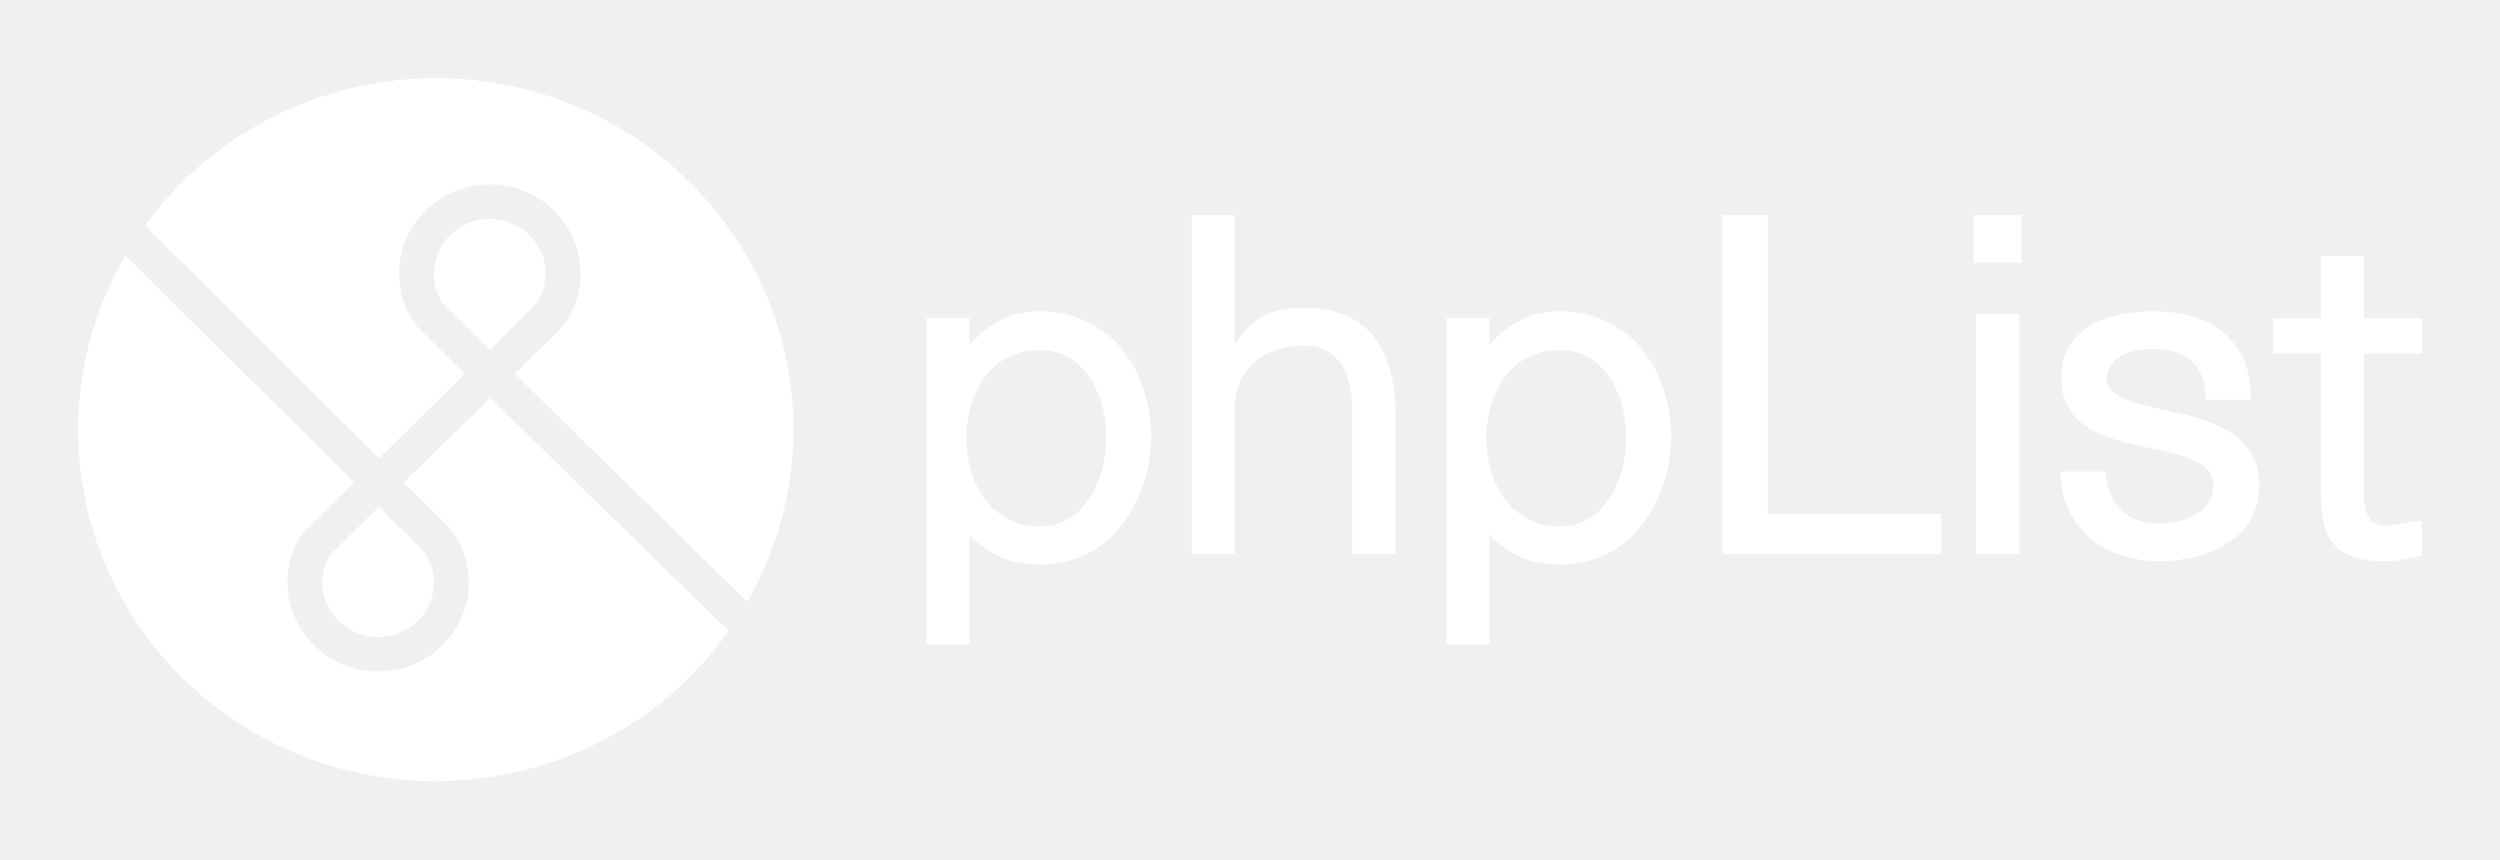
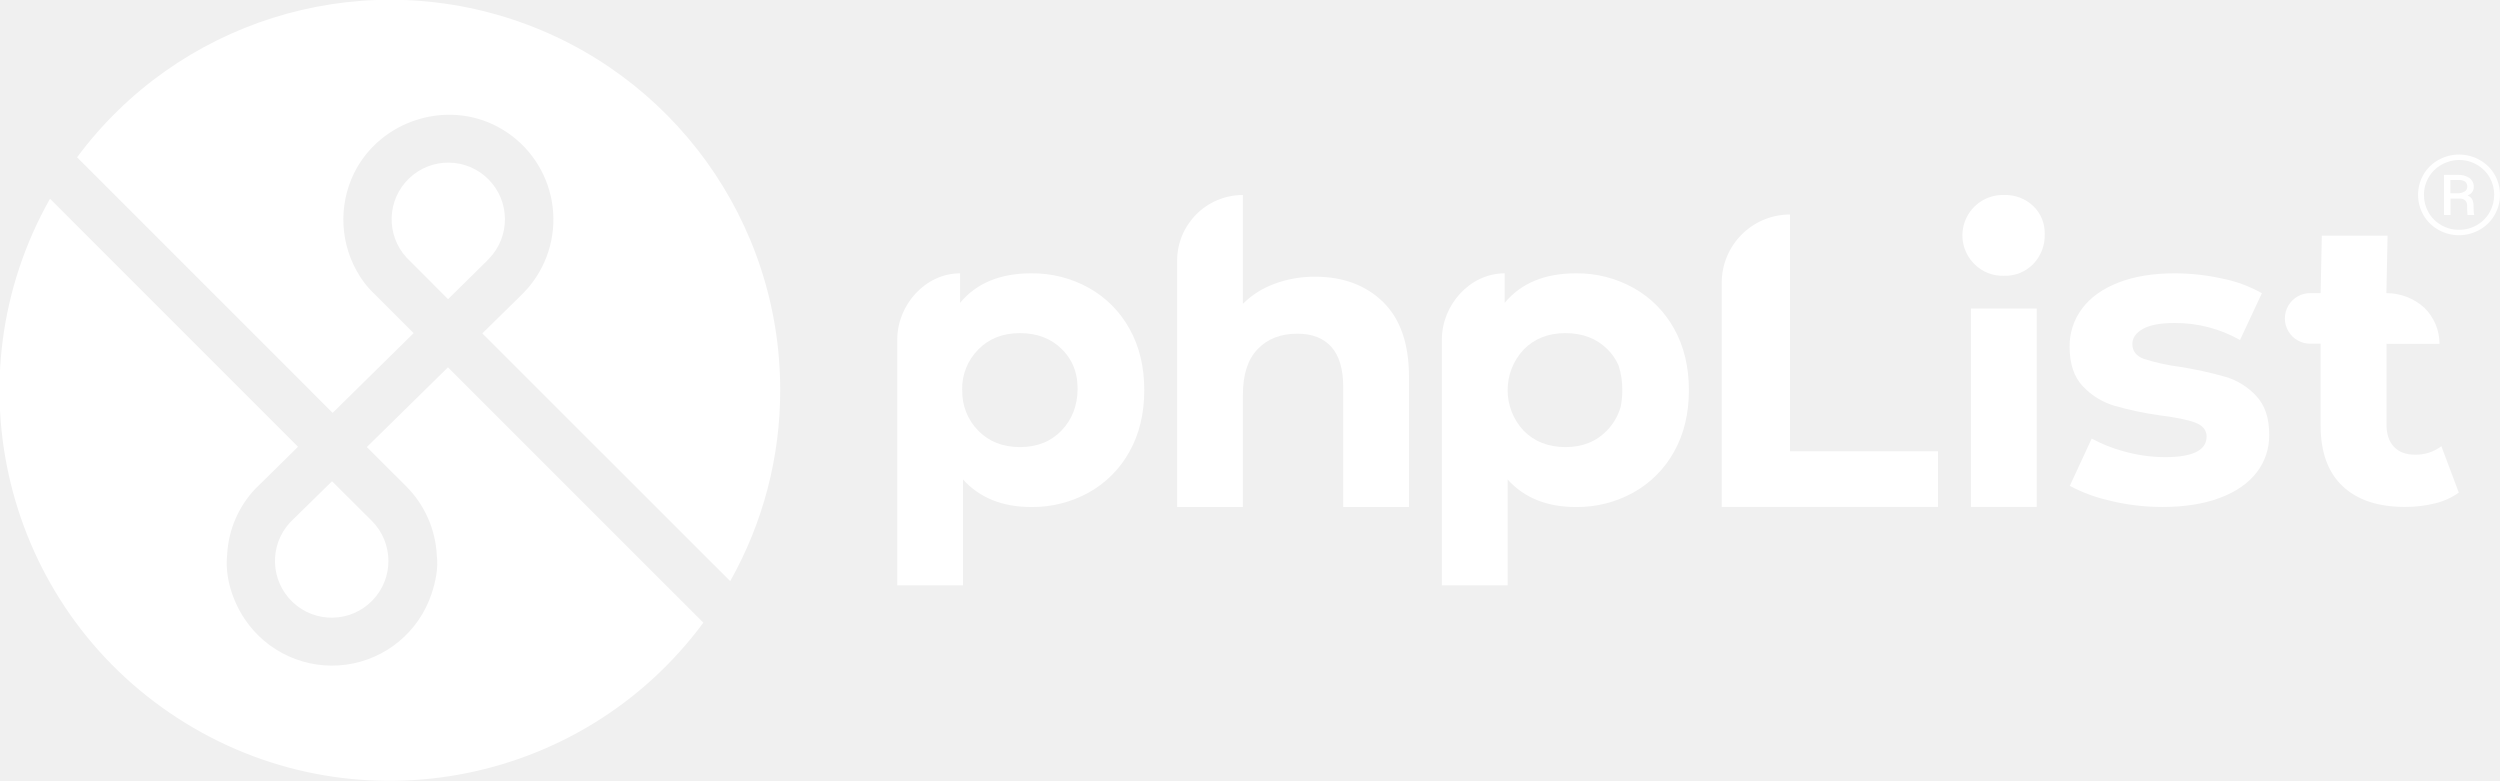
- <svg xmlns="http://www.w3.org/2000/svg" width="96mm" height="33mm" viewBox="0 0 340.157 116.929" id="svg4507" version="1.1">
-   <defs id="defs4509" />
-   <g id="layer1" transform="translate(-199.8323,-143.5472)">
-     <path style="fill:#ffffff" d="m 259.122,154.177 a 48.661,47.834 0 0 0 -39.575,20.068 l 31.865,31.639 11.734,-11.486 -6.664,-6.54 -0.112,-0.151 c -1.505,-2.034 -2.238,-4.301 -2.238,-6.933 0,-6.691 5.541,-12.136 12.346,-12.136 6.805,0 12.342,5.445 12.342,12.136 0,2.89 -0.996,5.494 -2.959,7.744 l -0.123,0.132 -5.869,5.751 31.648,31.04 a 48.661,47.834 0 0 0 6.268,-23.432 48.661,47.834 0 0 0 -48.664,-47.833 z m 7.359,19.135 c -4.191,0 -7.598,3.348 -7.598,7.465 0.002,1.57 0.393,2.864 1.229,4.05 l 6.399,6.276 5.809,-5.688 c 1.184,-1.382 1.756,-2.899 1.756,-4.638 0,-4.117 -3.404,-7.465 -7.595,-7.465 z m -49.594,5.012 a 48.661,47.834 0 0 0 -6.425,23.685 48.661,47.834 0 0 0 48.66,47.836 48.661,47.834 0 0 0 39.863,-20.439 l -32.477,-31.712 -11.748,11.505 6.295,6.265 c 1.689,2.172 2.581,4.7 2.581,7.315 -0.002,6.689 -5.541,12.133 -12.346,12.133 -6.807,0 -12.342,-5.445 -12.342,-12.136 0,-2.267 0.619,-4.46 1.793,-6.342 l 0.146,-0.235 7.169,-7.021 -31.166,-30.853 z m 34.513,34.169 -6.747,6.602 c -0.629,1.098 -0.96,2.365 -0.96,3.683 0,4.114 3.41,7.465 7.598,7.465 4.189,0 7.598,-3.348 7.598,-7.465 0,-1.56 -0.513,-3.024 -1.517,-4.362 l -5.973,-5.923 z" id="circle15" />
-     <g id="g4147" transform="matrix(1.912636,0,0,1.880115,-171.7442,-241.6688)" style="fill:#ffffff">
-       <path style="fill:#ffffff" d="m 263.244,229.857 c 1.53,-1.693 2.958,-2.438 4.997,-2.438 5.236,0 7.921,4.556 7.921,9.043 0,4.487 -2.754,9.315 -7.921,9.281 -2.144,0 -3.671,-0.714 -4.997,-2.176 l 0,7.955 -3.06,0 0,-23.627 3.06,0 0,1.962 z m 4.997,13.132 c 2.992,0 4.726,-3.06 4.726,-6.459 0,-3.332 -1.698,-6.323 -4.726,-6.323 -6.969,0 -6.969,12.782 0,12.782 z" id="path19" />
-       <path style="fill:#ffffff" d="m 282.113,229.857 c 1.122,-2.057 2.89,-2.71 4.896,-2.71 4.861,0 6.527,3.468 6.527,7.445 l 0,10.403 -3.06,0 0,-10.403 c 0,-2.55 -0.852,-4.691 -3.47,-4.691 -2.992,0 -4.896,1.802 -4.896,4.691 l 0,10.403 -3.062,0 0,-24.546 3.062,0 0.003,9.408 0,0 z" id="path21" />
-       <path style="fill:#ffffff" d="m 300.235,229.857 c 1.527,-1.693 2.957,-2.438 4.997,-2.438 5.233,0 7.922,4.556 7.922,9.043 0,4.487 -2.754,9.315 -7.922,9.281 -2.144,0 -3.672,-0.714 -4.997,-2.176 l 0,7.955 -3.062,0 0,-23.627 3.062,0 0,1.962 z m 4.997,13.132 c 2.99,0 4.726,-3.06 4.726,-6.459 0,-3.332 -1.7,-6.323 -4.726,-6.323 -6.969,0 -6.969,12.782 0,12.782 z" id="path23" />
-       <path style="fill:#ffffff" d="m 316.806,244.995 0,-24.546 3.229,0 0,21.622 12.341,0 0,2.924 -15.57,0 z" id="path25" />
-       <path style="fill:#ffffff" d="m 334.68,223.883 0,-3.434 3.4,0 0,3.434 -3.4,0 z m 0.17,21.112 0,-17.372 3.061,0 0,17.372 -3.061,0 z" id="path27" />
-       <path style="fill:#ffffff" d="m 340.854,239.012 3.195,0 c 0.17,2.584 1.77,3.773 3.738,3.773 2.006,0 3.943,-0.918 3.943,-2.754 0,-0.884 -0.512,-1.428 -1.395,-1.835 -0.477,-0.204 -1.02,-0.374 -1.633,-0.545 -3.16,-0.781 -7.785,-1.121 -7.785,-5.371 0,-3.808 3.469,-4.861 6.562,-4.861 3.363,0 6.936,1.462 6.936,6.392 l -3.229,0 c 0,-2.958 -1.904,-3.672 -3.705,-3.672 -1.734,0 -3.332,0.646 -3.332,2.142 0,0.714 0.439,1.156 1.395,1.53 0.477,0.204 1.055,0.374 1.664,0.51 0.613,0.136 1.293,0.306 1.975,0.441 2.686,0.646 5.812,1.666 5.812,5.27 0,3.944 -3.807,5.474 -7.139,5.474 -3.5,-0.001 -6.934,-2.074 -7.002,-6.494 z" id="path29" />
-       <path style="fill:#ffffff" d="m 359.387,240.168 0,-9.689 -3.398,0 0,-2.55 3.398,0 0,-4.521 3.062,0 0,4.521 4.113,0 0,2.55 -4.113,0 0,9.689 c 0,1.224 -0.035,2.753 1.562,2.753 0.309,0 0.613,-0.067 0.953,-0.102 0.34,-0.068 0.682,-0.136 1.6,-0.238 l 0,2.516 c -1.09,0.272 -1.805,0.408 -2.584,0.408 -4.253,0 -4.593,-2.21 -4.593,-5.337 z" id="path31" />
+ <svg xmlns="http://www.w3.org/2000/svg" viewBox="0 0 1000 312.1">
+   <defs>
+     <style>.cls-1{fill:#fff;}</style>
+   </defs>
+   <g id="Layer_2" data-name="Layer 2">
+     <g id="Layer_1-2" data-name="Layer 1">
+       <path class="cls-1" d="M989.49,84.87c0-.45-.07-1.23-.07-2.31A6.67,6.67,0,0,0,989,80a3.29,3.29,0,0,0-1.55-1.6l-.41-.21.41-.22a3.38,3.38,0,0,0,2.06-3.11,4.3,4.3,0,0,0-1.65-3.6,7.62,7.62,0,0,0-4.75-1.31h-5.51V86h2.6V79.43h3.48a3.34,3.34,0,0,1,2.42.73,3.11,3.11,0,0,1,.75,2.32,28.3,28.3,0,0,0,.12,3.09L987,86h2.71l-.14-.63C989.54,85.23,989.51,85.05,989.49,84.87ZM986.9,74.79a2.1,2.1,0,0,1-1.15,1.87,5.25,5.25,0,0,1-2.71.65h-2.87V72h3.13a4.79,4.79,0,0,1,2.78.65A2.59,2.59,0,0,1,986.9,74.79Z" />
+       <path class="cls-1" d="M997.85,69.84a15.66,15.66,0,0,0-6-5.87,16.85,16.85,0,0,0-16.47,0,15.66,15.66,0,0,0-6,5.87,16.32,16.32,0,0,0,0,16.21,15.82,15.82,0,0,0,6,5.89,16.75,16.75,0,0,0,16.42,0,15.71,15.71,0,0,0,6-5.88,15.92,15.92,0,0,0,2.19-8.14A16.09,16.09,0,0,0,997.85,69.84ZM983.64,91.91A13.93,13.93,0,0,1,976.42,90a13.49,13.49,0,0,1-5.06-5.14,14,14,0,0,1-1.78-6.89,13.83,13.83,0,0,1,1.87-7,13.41,13.41,0,0,1,5.13-5.06A14.19,14.19,0,0,1,983.64,64a14,14,0,0,1,7.18,1.92,13.63,13.63,0,0,1,5.07,5.1,14.23,14.23,0,0,1,0,13.82A13.61,13.61,0,0,1,990.83,90,13.93,13.93,0,0,1,983.64,91.91Z" />
+       <path class="cls-1" d="M553.23,120.8q10.37,10.13,10.37,30v52H537.29v-47.9q0-10.78-4.72-16.11t-13.66-5.31q-9.94,0-15.85,6.16t-5.9,18.3v44.86H470.85v-98.5A26.31,26.31,0,0,1,497.16,78h0v43.52a34.84,34.84,0,0,1,12.64-8A45.69,45.69,0,0,1,526,110.68Q542.85,110.68,553.23,120.8Z" />
+       <path class="cls-1" d="M716,85.8v94.71h59.19v22.26h-86.5V113.13A27.32,27.32,0,0,1,716,85.8Z" />
+       <path class="cls-1" d="M789.73,105.6A16.15,16.15,0,0,1,801.53,78a16.15,16.15,0,0,1,11.8,4.45,14.92,14.92,0,0,1,4.56,11.13,16.54,16.54,0,0,1-4.56,12,15.65,15.65,0,0,1-11.8,4.73A15.81,15.81,0,0,1,789.73,105.6Z" />
+       <rect class="cls-1" x="788.38" y="123.41" width="26.31" height="79.36" />
+       <path class="cls-1" d="M669.66,131.51a41.84,41.84,0,0,0-16.28-16.36,46.18,46.18,0,0,0-23-5.82q-18.72,0-28.5,11.81V109.33c-13.88,0-25.13,12.6-25.13,26.48v98.33h26.31V191.81q9.94,11,27.32,11a46.18,46.18,0,0,0,23-5.82,41.78,41.78,0,0,0,16.28-16.36q5.9-10.53,5.9-24.54T669.66,131.51Zm-26.84,40.66q-6.44,6.68-16.66,6.67t-16.68-6.54a23.74,23.74,0,0,1,0-32.49q6.43-6.56,16.68-6.56c6.81,0,12.37,2.11,16.66,6.29a21,21,0,0,1,4.58,6.56,30.93,30.93,0,0,1,1.52,10,33.56,33.56,0,0,1-.64,6.59A22.32,22.32,0,0,1,642.82,172.17Z" />
+       <path class="cls-1" d="M902.53,158.42a27.28,27.28,0,0,0-12.31-7.68,157.43,157.43,0,0,0-18.21-4,81.7,81.7,0,0,1-14.5-3.2c-3-1.14-4.56-3.1-4.56-5.91q0-3.71,4.22-6.07t12.64-2.36A52.47,52.47,0,0,1,896,136l8.76-18.71A53,53,0,0,0,889,111.45a88.14,88.14,0,0,0-19.15-2.12q-13,0-22.51,3.71t-14.5,10.38a24.88,24.88,0,0,0-5,15.26q0,10.29,5.31,15.85a28.45,28.45,0,0,0,12.58,7.76,132.75,132.75,0,0,0,18.37,3.88c6.29.79,11,1.74,14,2.88s4.54,3,4.54,5.55q0,8.28-16.69,8.26a61.54,61.54,0,0,1-16.86-2.44,57.55,57.55,0,0,1-12.41-5l-8.76,18.93A63.16,63.16,0,0,0,842.84,200a88.21,88.21,0,0,0,22.08,2.79q13.32,0,23-3.63t14.76-10.2a24,24,0,0,0,5-15Q907.75,164,902.53,158.42Z" />
+       <path class="cls-1" d="M457.71,156.05q0-14-5.91-24.54a41.82,41.82,0,0,0-16.27-16.36,46.22,46.22,0,0,0-23-5.82q-18.72,0-28.5,11.81V109.33c-13.87,0-25.12,12.6-25.12,26.48v98.33h26.3V191.81q10,11,27.32,11a46.22,46.22,0,0,0,23-5.82,41.75,41.75,0,0,0,16.27-16.36Q457.71,170.06,457.71,156.05Zm-72.85,0v-.11a22.22,22.22,0,0,1,6.43-16.13q6.43-6.56,16.67-6.56c6.82,0,12.38,2.11,16.66,6.29a20.6,20.6,0,0,1,6.15,12.05,33.61,33.61,0,0,1,.27,4q-.09,10-6.42,16.61T408,178.84q-10.24,0-16.67-6.54a22.25,22.25,0,0,1-6.43-16.2Z" />
+       <path class="cls-1" d="M976.55,178.48a16.86,16.86,0,0,1-10.61,3.39c-3.6,0-6.38-1.05-8.34-3.13s-3-5-3-8.85V137.48l.52.08h20.69a20.32,20.32,0,0,0-6-14.4l-.06-.06a22.6,22.6,0,0,0-15.19-5.85v-.06l.47-22.93h-26.3l-.48,22.93v.06h-3.87a10.12,10.12,0,1,0,0,20.23h3.87v32.75q0,16,8.85,24.29t25,8.25a48.55,48.55,0,0,0,11.9-1.42,27.2,27.2,0,0,0,9.52-4.31Z" />
+       <path class="cls-1" d="M117.71,207.3l15.1-14.8,15.9,15.83A22.69,22.69,0,1,1,116,209C116.57,208.4,117.08,207.9,117.71,207.3Z" />
+       <path class="cls-1" d="M194.78,104.33l-15.56,15.33L162.59,103a22.66,22.66,0,1,1,32.95.53Z" />
+       <path class="cls-1" d="M179.18,146.94,281.34,249.07A156.06,156.06,0,0,1,20,79.5l99.2,99.21-14.75,14.53-2.23,2.18a41.42,41.42,0,0,0-11.35,26.24l0,.18c-1,8.82,2.12,18.49,7,25.76a42,42,0,0,0,74.76-10.08c1.58-4.72,2.76-10.38,2.09-15.35a41.94,41.94,0,0,0-12.24-27.64l-15.75-15.71Z" />
+       <path class="cls-1" d="M312.08,156a155.07,155.07,0,0,1-20,76.45l-99.16-99.1,15.29-15,1.2-1.2a38.92,38.92,0,0,0,3.88-4.6,42,42,0,0,0-14.22-61.84c-20.64-11-47.05-2.41-57.41,18.49a42.26,42.26,0,0,0,2.27,41.28,36.08,36.08,0,0,0,4.81,6.09l1.87,1.85,14.83,14.84-32.39,31.89L30.83,62.92A156,156,0,0,1,312.08,156Z" />
    </g>
  </g>
</svg>
